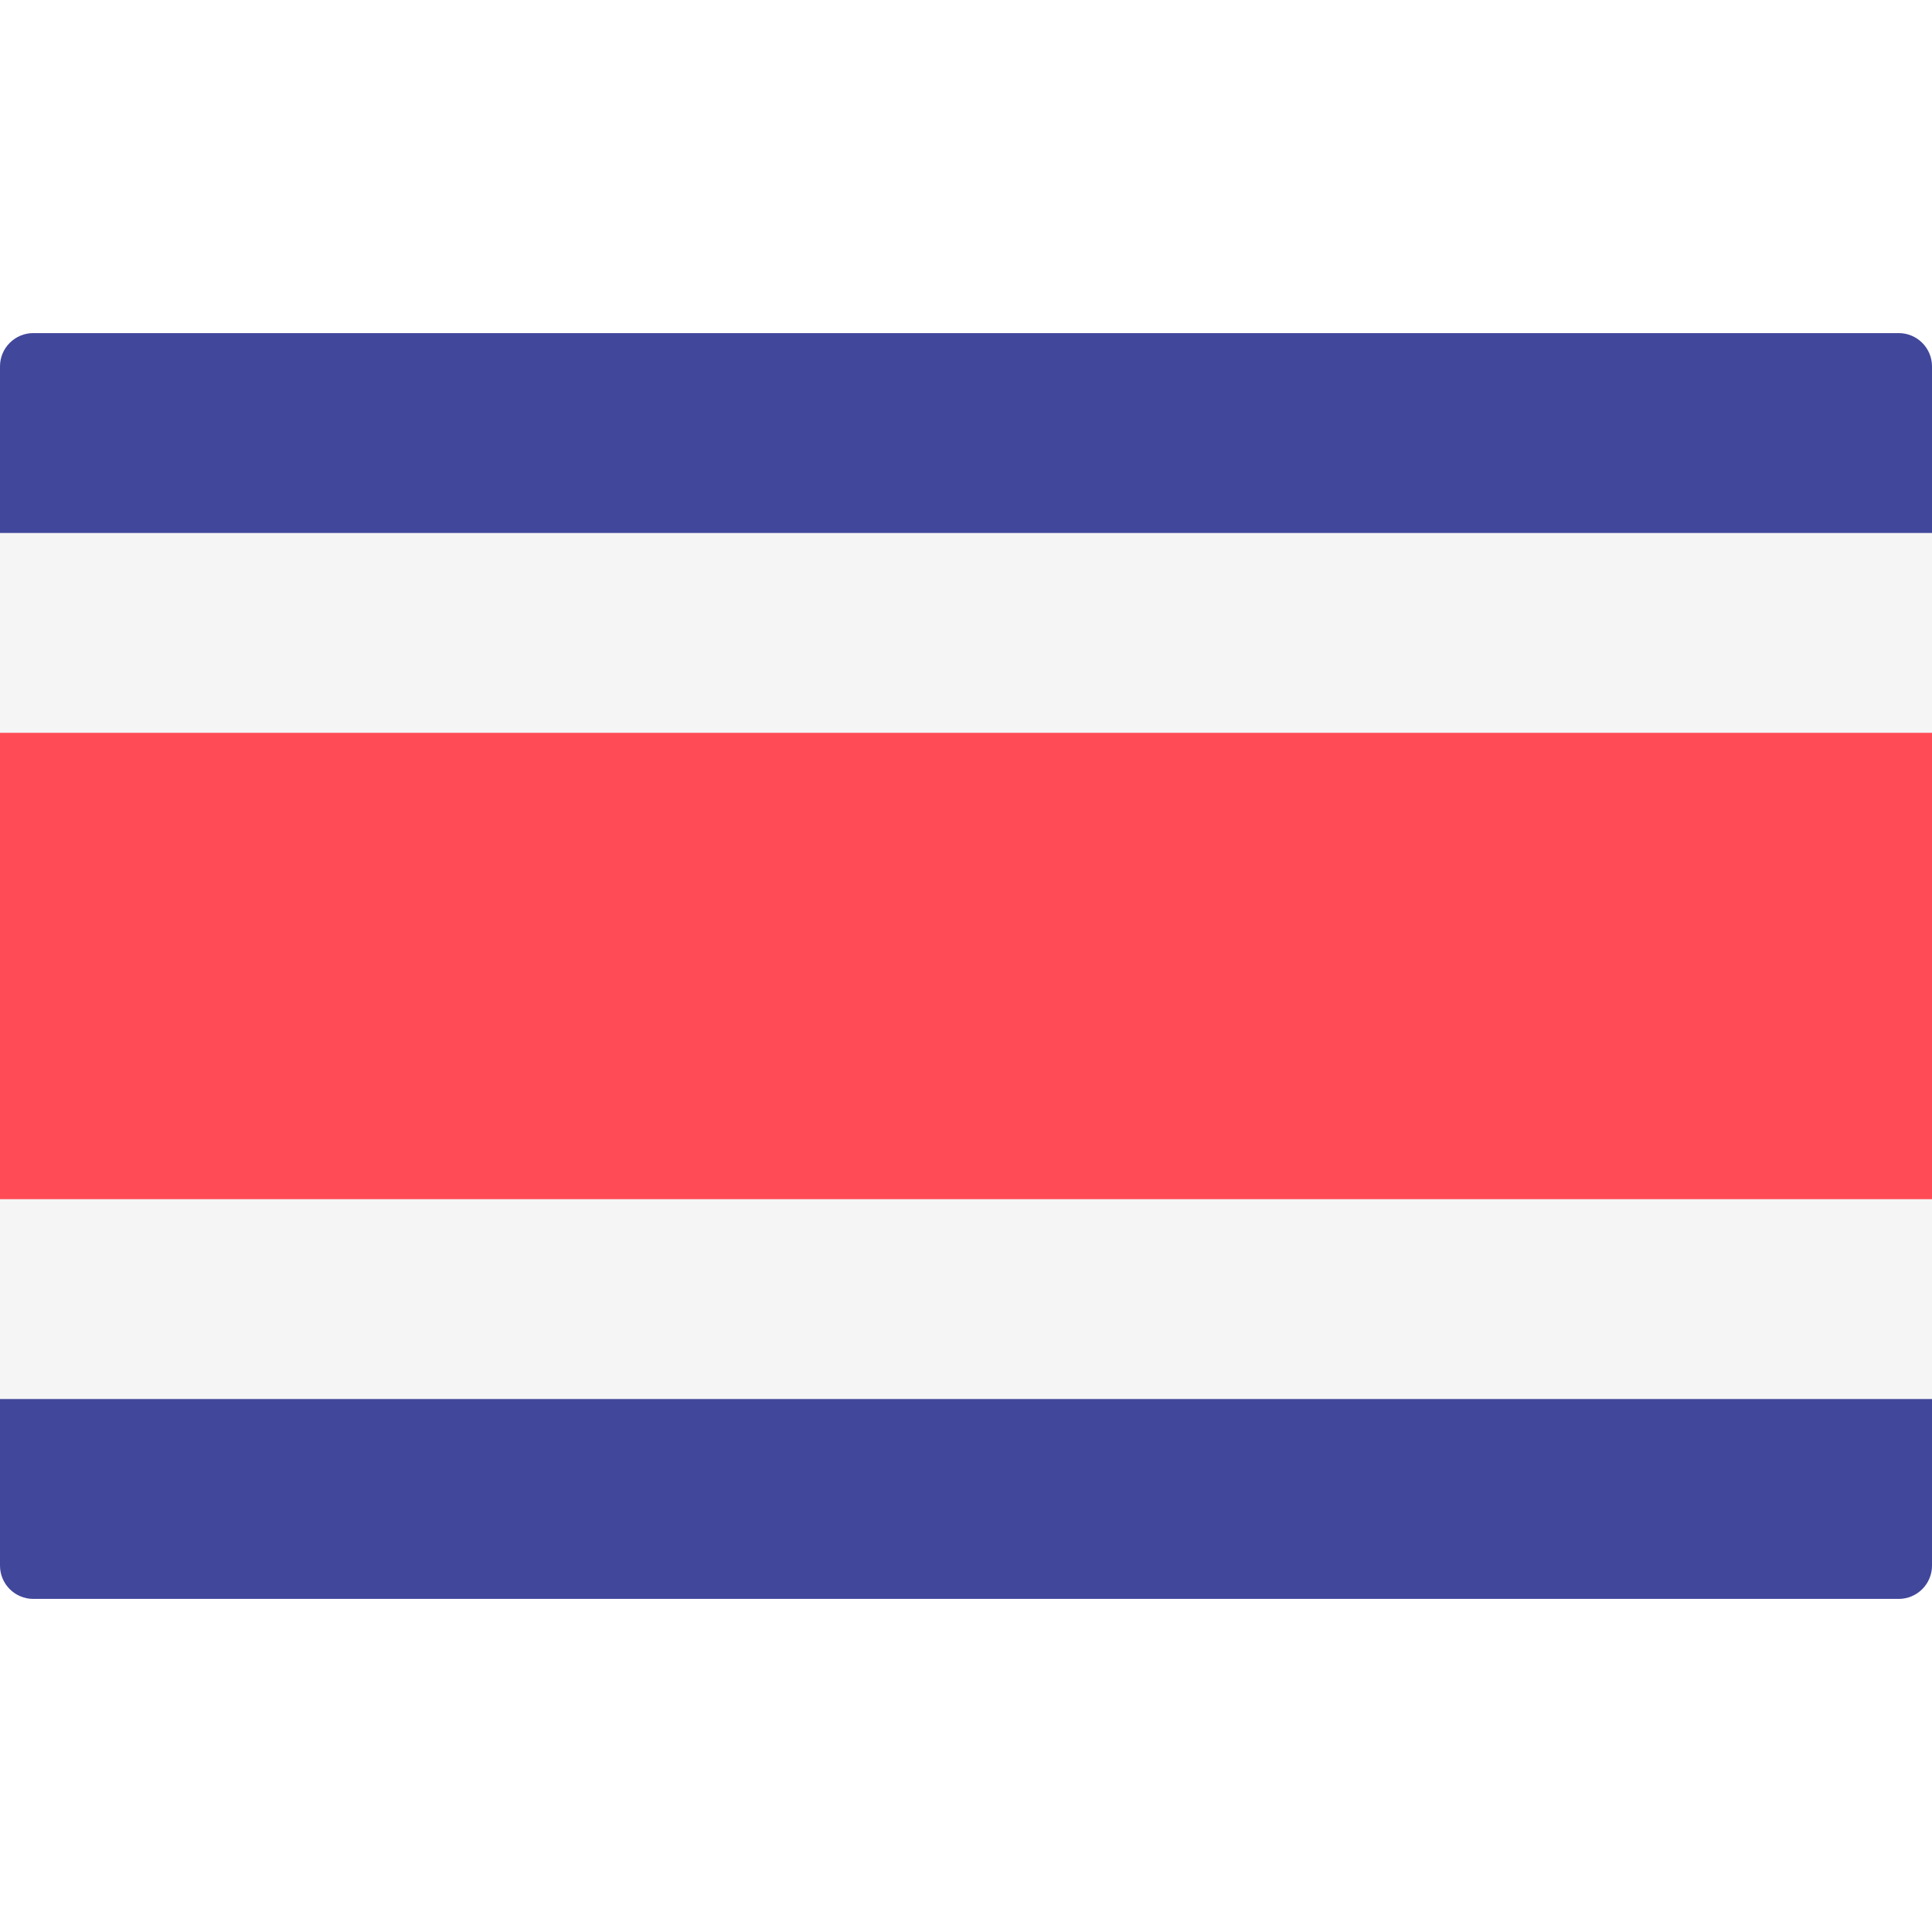
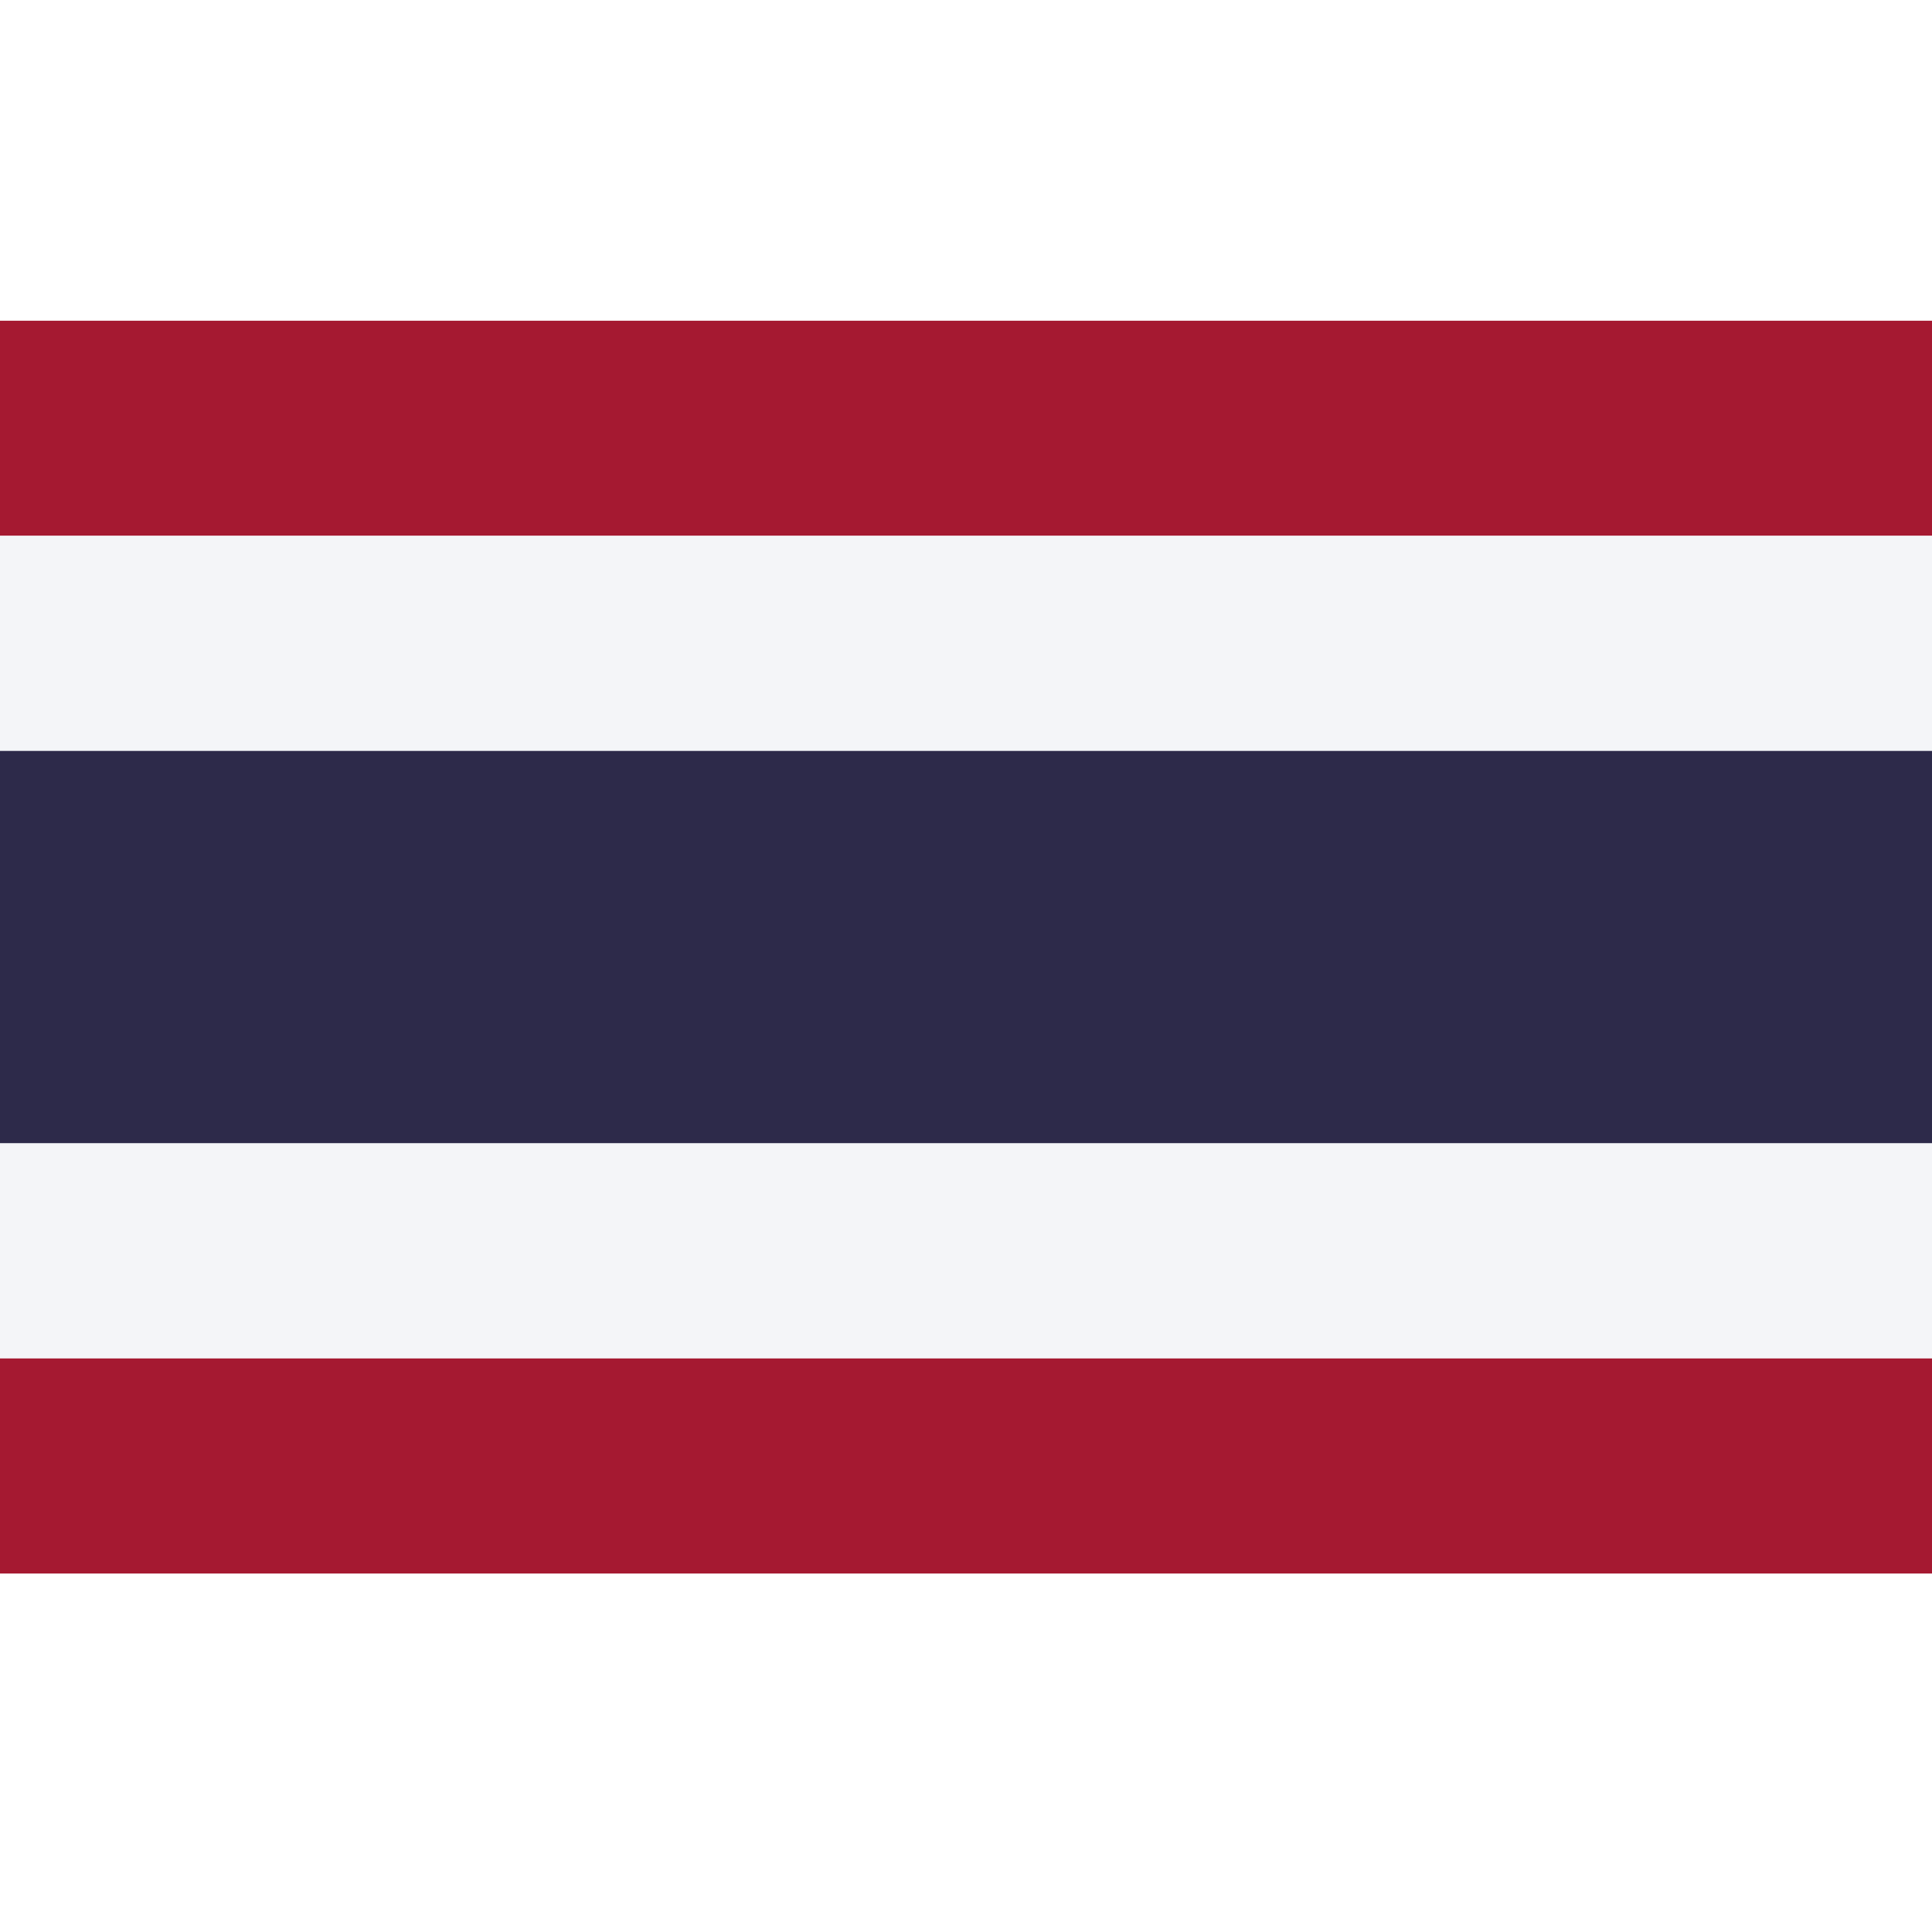
<svg xmlns="http://www.w3.org/2000/svg" version="1.1" id="Layer_1" x="0px" y="0px" viewBox="0 0 512 512" style="enable-background:new 0 0 512 512;" xml:space="preserve">
-   <path style="fill:#F5F5F5;" d="M503.172,423.724H8.828c-4.875,0-8.828-3.953-8.828-8.828V97.103c0-4.875,3.953-8.828,8.828-8.828  h494.345c4.875,0,8.828,3.953,8.828,8.828v317.793C512,419.772,508.047,423.724,503.172,423.724z" />
  <g>
-     <path style="fill:#41479B;" d="M503.172,423.724H8.828c-4.875,0-8.828-3.953-8.828-8.828v-44.138h512v44.138   C512,419.772,508.047,423.724,503.172,423.724z" />
-     <path style="fill:#41479B;" d="M8.828,88.276h494.345c4.875,0,8.828,3.953,8.828,8.828v44.138H0V97.103   C0,92.228,3.953,88.276,8.828,88.276z" />
+     <rect stroke="#000000" height="57" width="512" y="85" x="0" stroke-width="0" fill="#a51931" />
+     <rect stroke="#000000" height="57" width="512" y="142" x="0" stroke-width="0" fill="#f4f5f8" />
+     <rect stroke="#000000" height="104" width="512" y="199" x="0" stroke-width="0" fill="#2D2A4A" />
+     <rect stroke="#000000" height="57" width="512" y="303" x="0" stroke-width="0" fill="#f4f5f8" />
+     <rect stroke="#000000" height="57" width="512" y="360" x="0" stroke-width="0" fill="#a51931" />
  </g>
-   <rect y="194.207" style="fill:#FF4B55;" width="512" height="123.586" />
-   <g>
- </g>
-   <g>
- </g>
-   <g>
- </g>
-   <g>
- </g>
-   <g>
- </g>
-   <g>
- </g>
-   <g>
- </g>
-   <g>
- </g>
-   <g>
- </g>
-   <g>
- </g>
-   <g>
- </g>
-   <g>
- </g>
-   <g>
- </g>
-   <g>
- </g>
-   <g>
- </g>
</svg>
